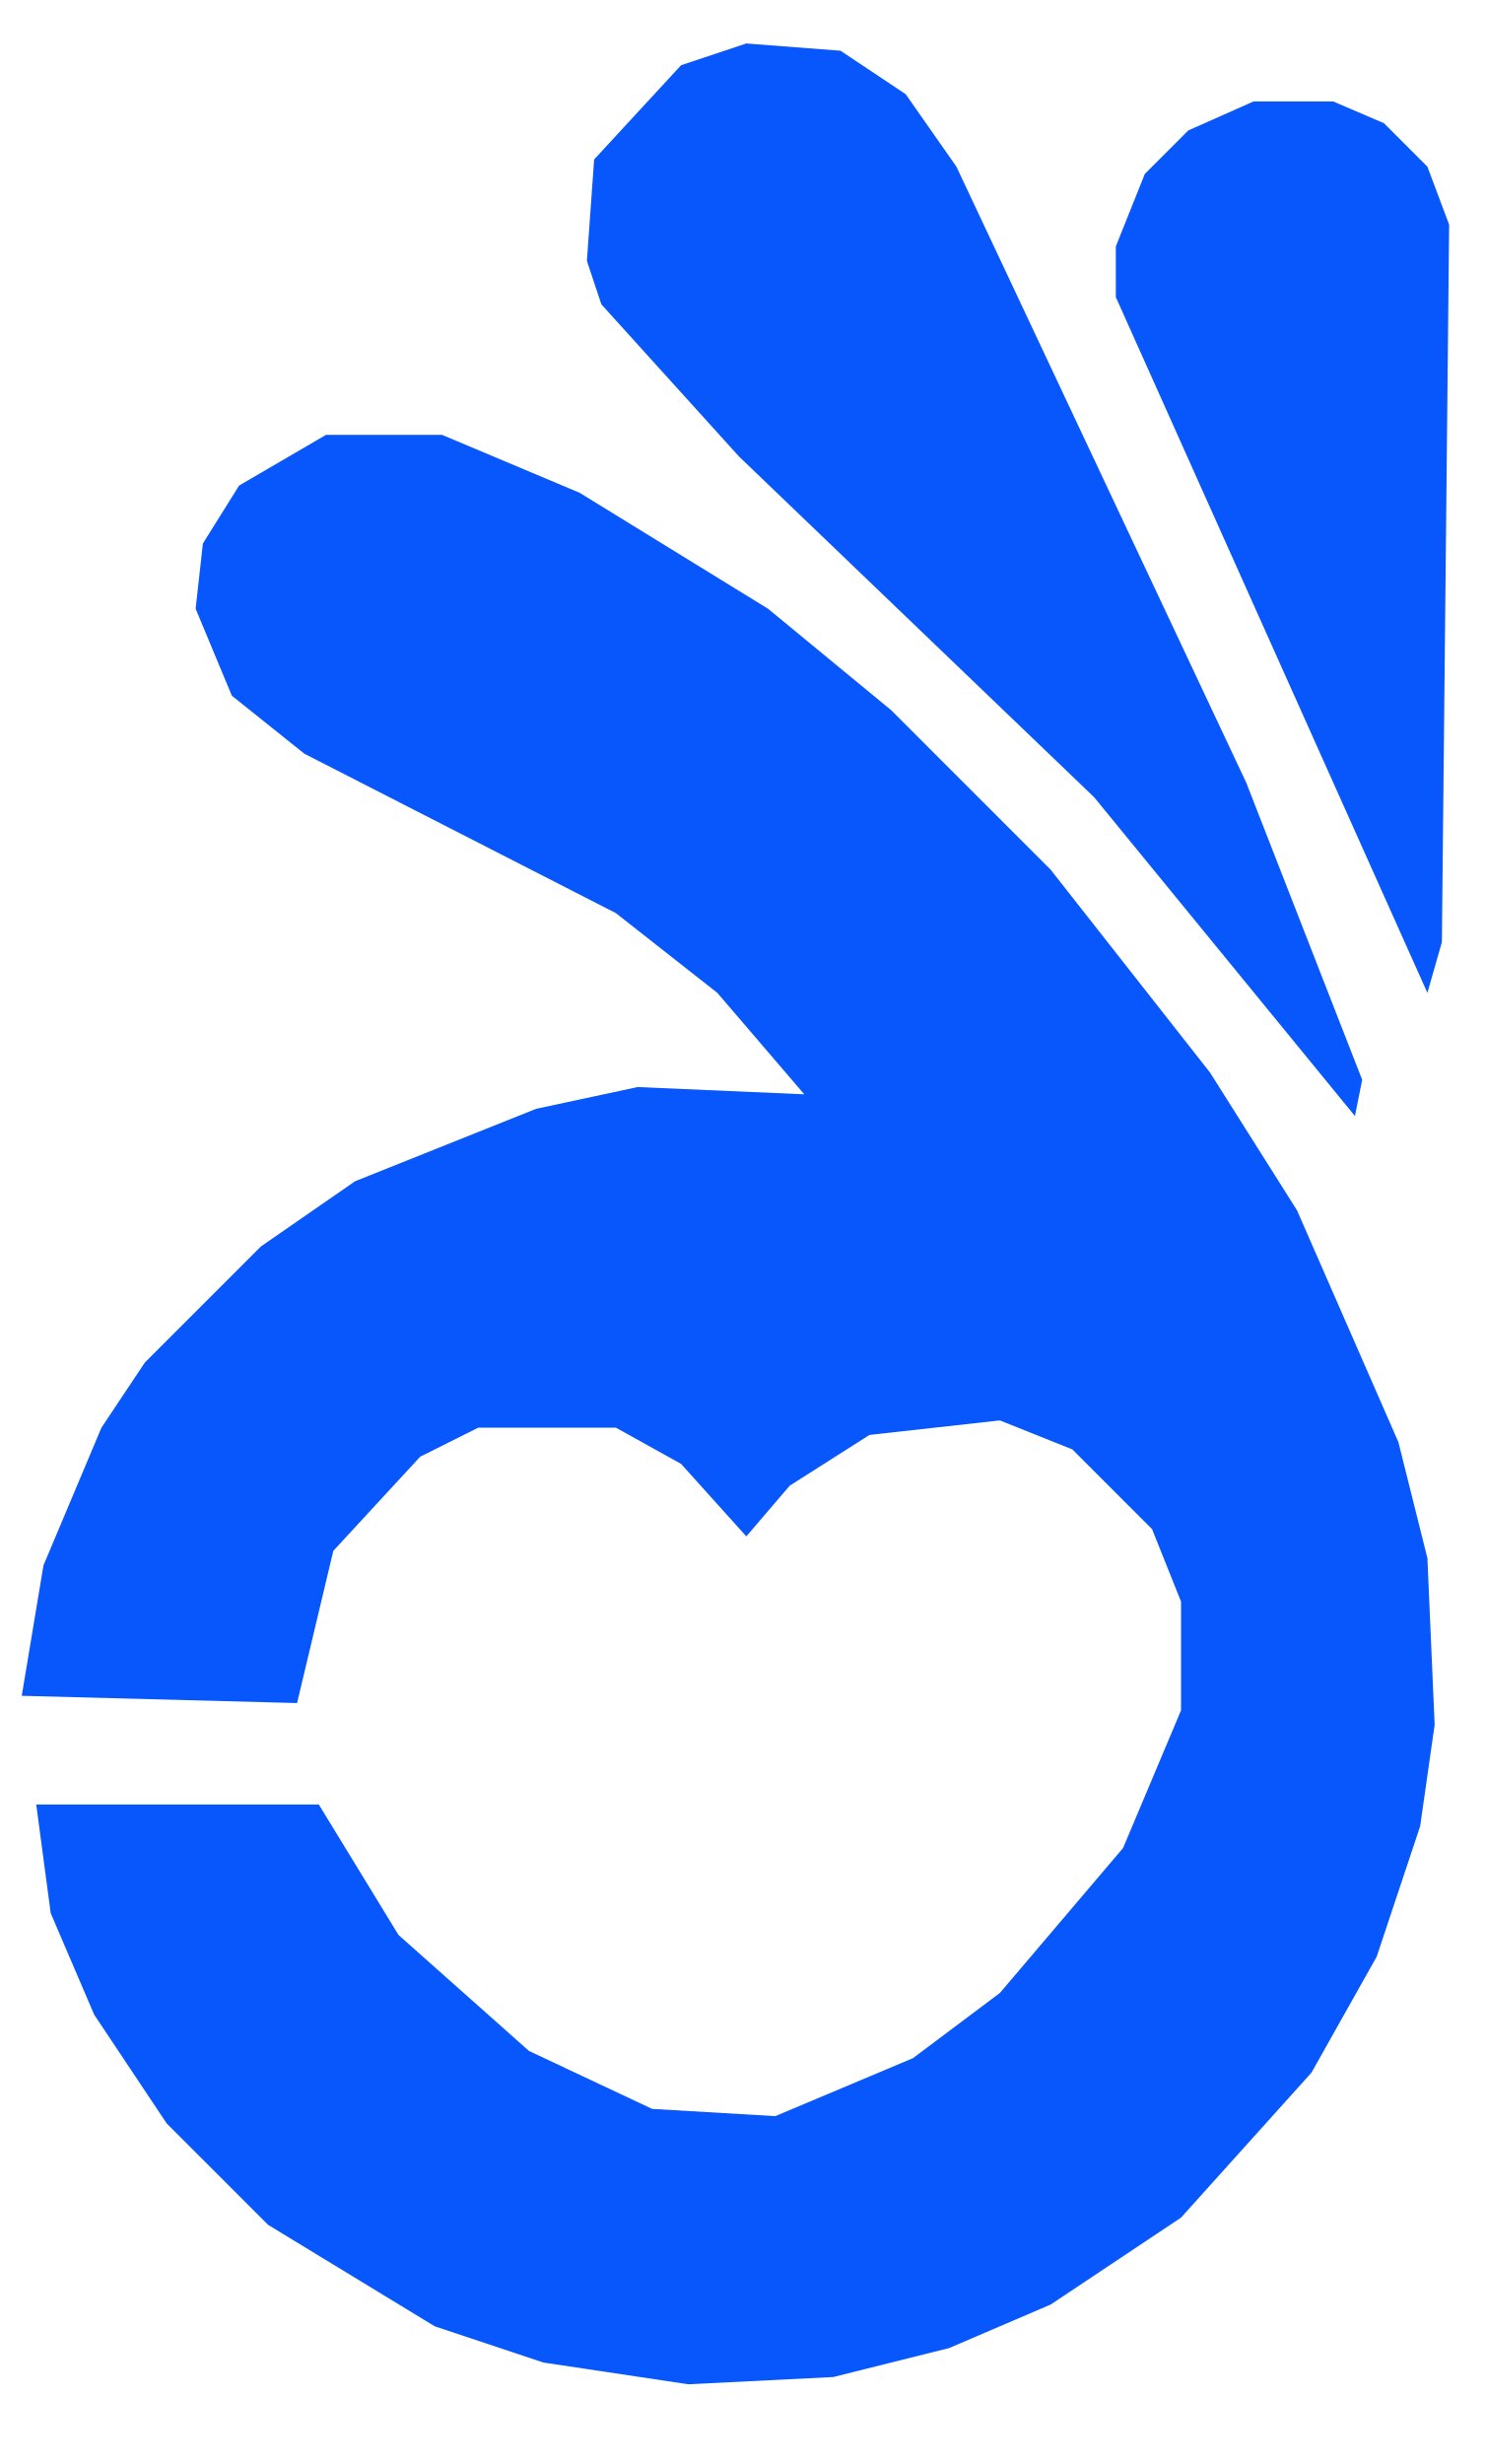
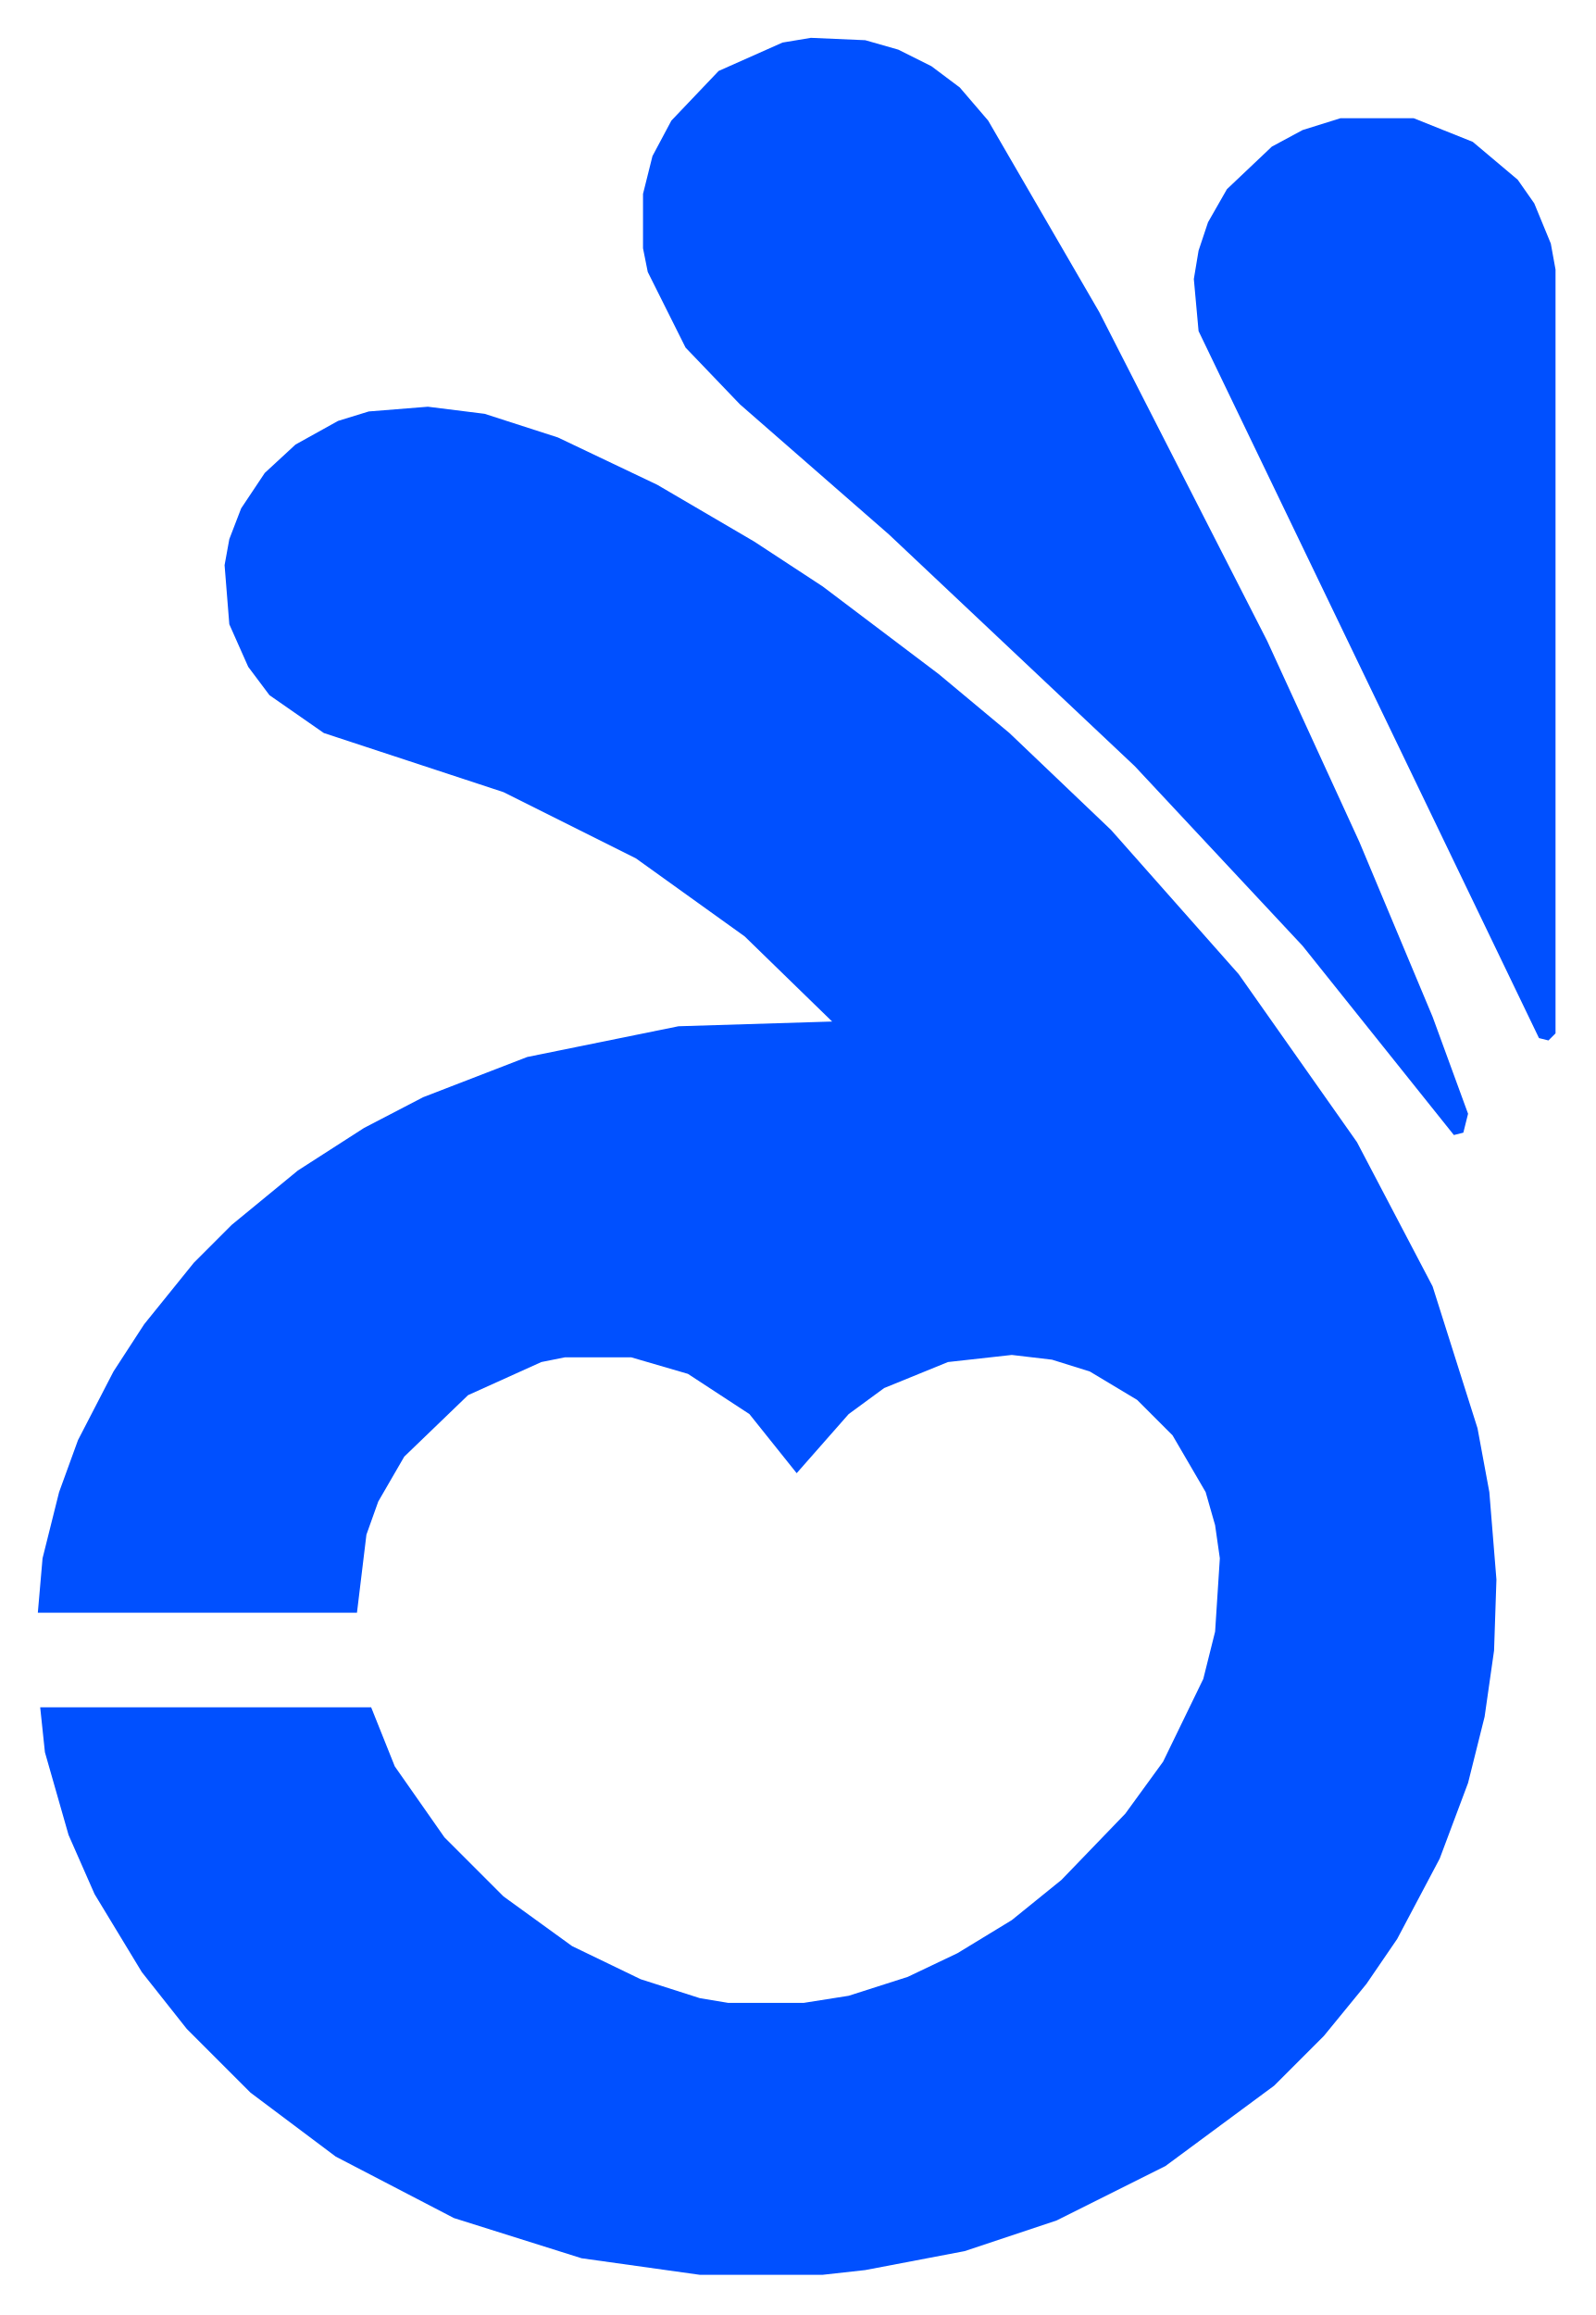
- <svg xmlns="http://www.w3.org/2000/svg" viewBox="280 28 205 340" role="img" aria-labelledby="title desc">
-   <path fill="#0757fc" fill-rule="evenodd" d="M 325 88 L 341 88 L 360 96 L 386 112 L 403 126 L 425 148 L 447 176 L 459 195 L 473 227 L 477 243 L 478 266 L 476 280 L 470 298 L 461 314 L 443 334 L 425 346 L 411 352 L 395 356 L 375 357 L 355 354 L 340 349 L 317 335 L 303 321 L 293 306 L 287 292 L 285 277 L 324 277 L 335 295 L 353 311 L 370 319 L 387 320 L 406 312 L 418 303 L 435 283 L 443 264 L 443 249 L 439 239 L 428 228 L 418 224 L 400 226 L 389 233 L 383 240 L 374 230 L 365 225 L 346 225 L 338 229 L 326 242 L 321 263 L 283 262 L 286 244 L 294 225 L 300 216 L 316 200 L 329 191 L 354 181 L 368 178 L 391 179 L 379 165 L 365 154 L 322 132 L 312 124 L 307 112 L 308 103 L 313 95 Z M 453 42 L 464 42 L 471 45 L 477 51 L 480 59 L 479 158 L 477 165 L 434 69 L 434 62 L 438 52 L 444 46 Z M 374 37 L 383 34 L 396 35 L 405 41 L 412 51 L 452 136 L 468 177 L 467 182 L 431 138 L 382 91 L 363 70 L 361 64 L 362 50 Z" />
+ <svg xmlns="http://www.w3.org/2000/svg" width="675px" height="979px" viewBox="0 0 675 979">
+   <g fill="#0050FF" fill-rule="evenodd">
+     <path d="M 143.0,178.0 L 125.0,188.0 L 112.0,200.0 L 102.0,215.0 L 97.0,228.0 L 95.0,239.0 L 97.0,264.0 L 105.0,282.0 L 114.0,294.0 L 137.0,310.0 L 213.0,335.0 L 269.0,363.0 L 315.0,396.0 L 352.0,432.0 L 287.0,434.0 L 223.0,447.0 L 179.0,464.0 L 154.0,477.0 L 126.0,495.0 L 98.0,518.0 L 82.0,534.0 L 61.0,560.0 L 48.0,580.0 L 33.0,609.0 L 25.0,631.0 L 18.0,659.0 L 16.0,682.0 L 151.0,682.0 L 155.0,649.0 L 160.0,635.0 L 171.0,616.0 L 198.0,590.0 L 229.0,576.0 L 239.0,574.0 L 267.0,574.0 L 291.0,581.0 L 317.0,598.0 L 337.0,623.0 L 359.0,598.0 L 374.0,587.0 L 401.0,576.0 L 428.0,573.0 L 445.0,575.0 L 461.0,580.0 L 481.0,592.0 L 496.0,607.0 L 510.0,631.0 L 514.0,645.0 L 516.0,659.0 L 514.0,690.0 L 509.0,710.0 L 492.0,745.0 L 476.0,767.0 L 449.0,795.0 L 428.0,812.0 L 405.0,826.0 L 384.0,836.0 L 359.0,844.0 L 340.0,847.0 L 308.0,847.0 L 296.0,845.0 L 271.0,837.0 L 242.0,823.0 L 213.0,802.0 L 188.0,777.0 L 167.0,747.0 L 157.0,722.0 L 17.0,722.0 L 19.0,741.0 L 29.0,776.0 L 40.0,801.0 L 60.0,834.0 L 79.0,858.0 L 106.0,885.0 L 142.0,912.0 L 192.0,938.0 L 246.0,955.0 L 296.0,962.0 L 348.0,962.0 L 366.0,960.0 L 408.0,952.0 L 447.0,939.0 L 493.0,916.0 L 539.0,882.0 L 560.0,861.0 L 578.0,839.0 L 591.0,820.0 L 609.0,786.0 L 621.0,754.0 L 628.0,726.0 L 632.0,698.0 L 633.0,668.0 L 630.0,631.0 L 625.0,604.0 L 606.0,544.0 L 574.0,483.0 L 524.0,412.0 L 470.0,351.0 L 427.0,310.0 L 397.0,285.0 L 348.0,248.0 L 319.0,229.0 L 278.0,205.0 L 236.0,185.0 L 205.0,175.0 L 181.0,172.0 L 156.0,174.0 Z" />
+     <path d="M 304.0,30.0 L 284.0,51.0 L 276.0,66.0 L 272.0,82.0 L 272.0,105.0 L 274.0,115.0 L 290.0,147.0 L 313.0,171.0 L 376.0,226.0 L 480.0,324.0 L 551.0,400.0 L 615.0,480.0 L 619.0,479.0 L 621.0,471.0 L 606.0,430.0 L 575.0,356.0 L 536.0,271.0 L 465.0,132.0 L 418.0,51.0 L 406.0,37.0 L 394.0,28.0 L 380.0,21.0 L 366.0,17.0 L 343.0,16.0 L 331.0,18.0 Z" />
+     <path d="M 567.0,50.0 L 551.0,55.0 L 538.0,62.0 L 519.0,80.0 L 511.0,94.0 L 507.0,106.0 L 505.0,118.0 L 507.0,140.0 L 651.0,439.0 L 655.0,440.0 L 658.0,437.0 L 658.0,114.0 L 656.0,103.0 L 649.0,86.0 L 642.0,76.0 L 623.0,60.0 L 598.0,50.0 Z" />
+   </g>
</svg>
